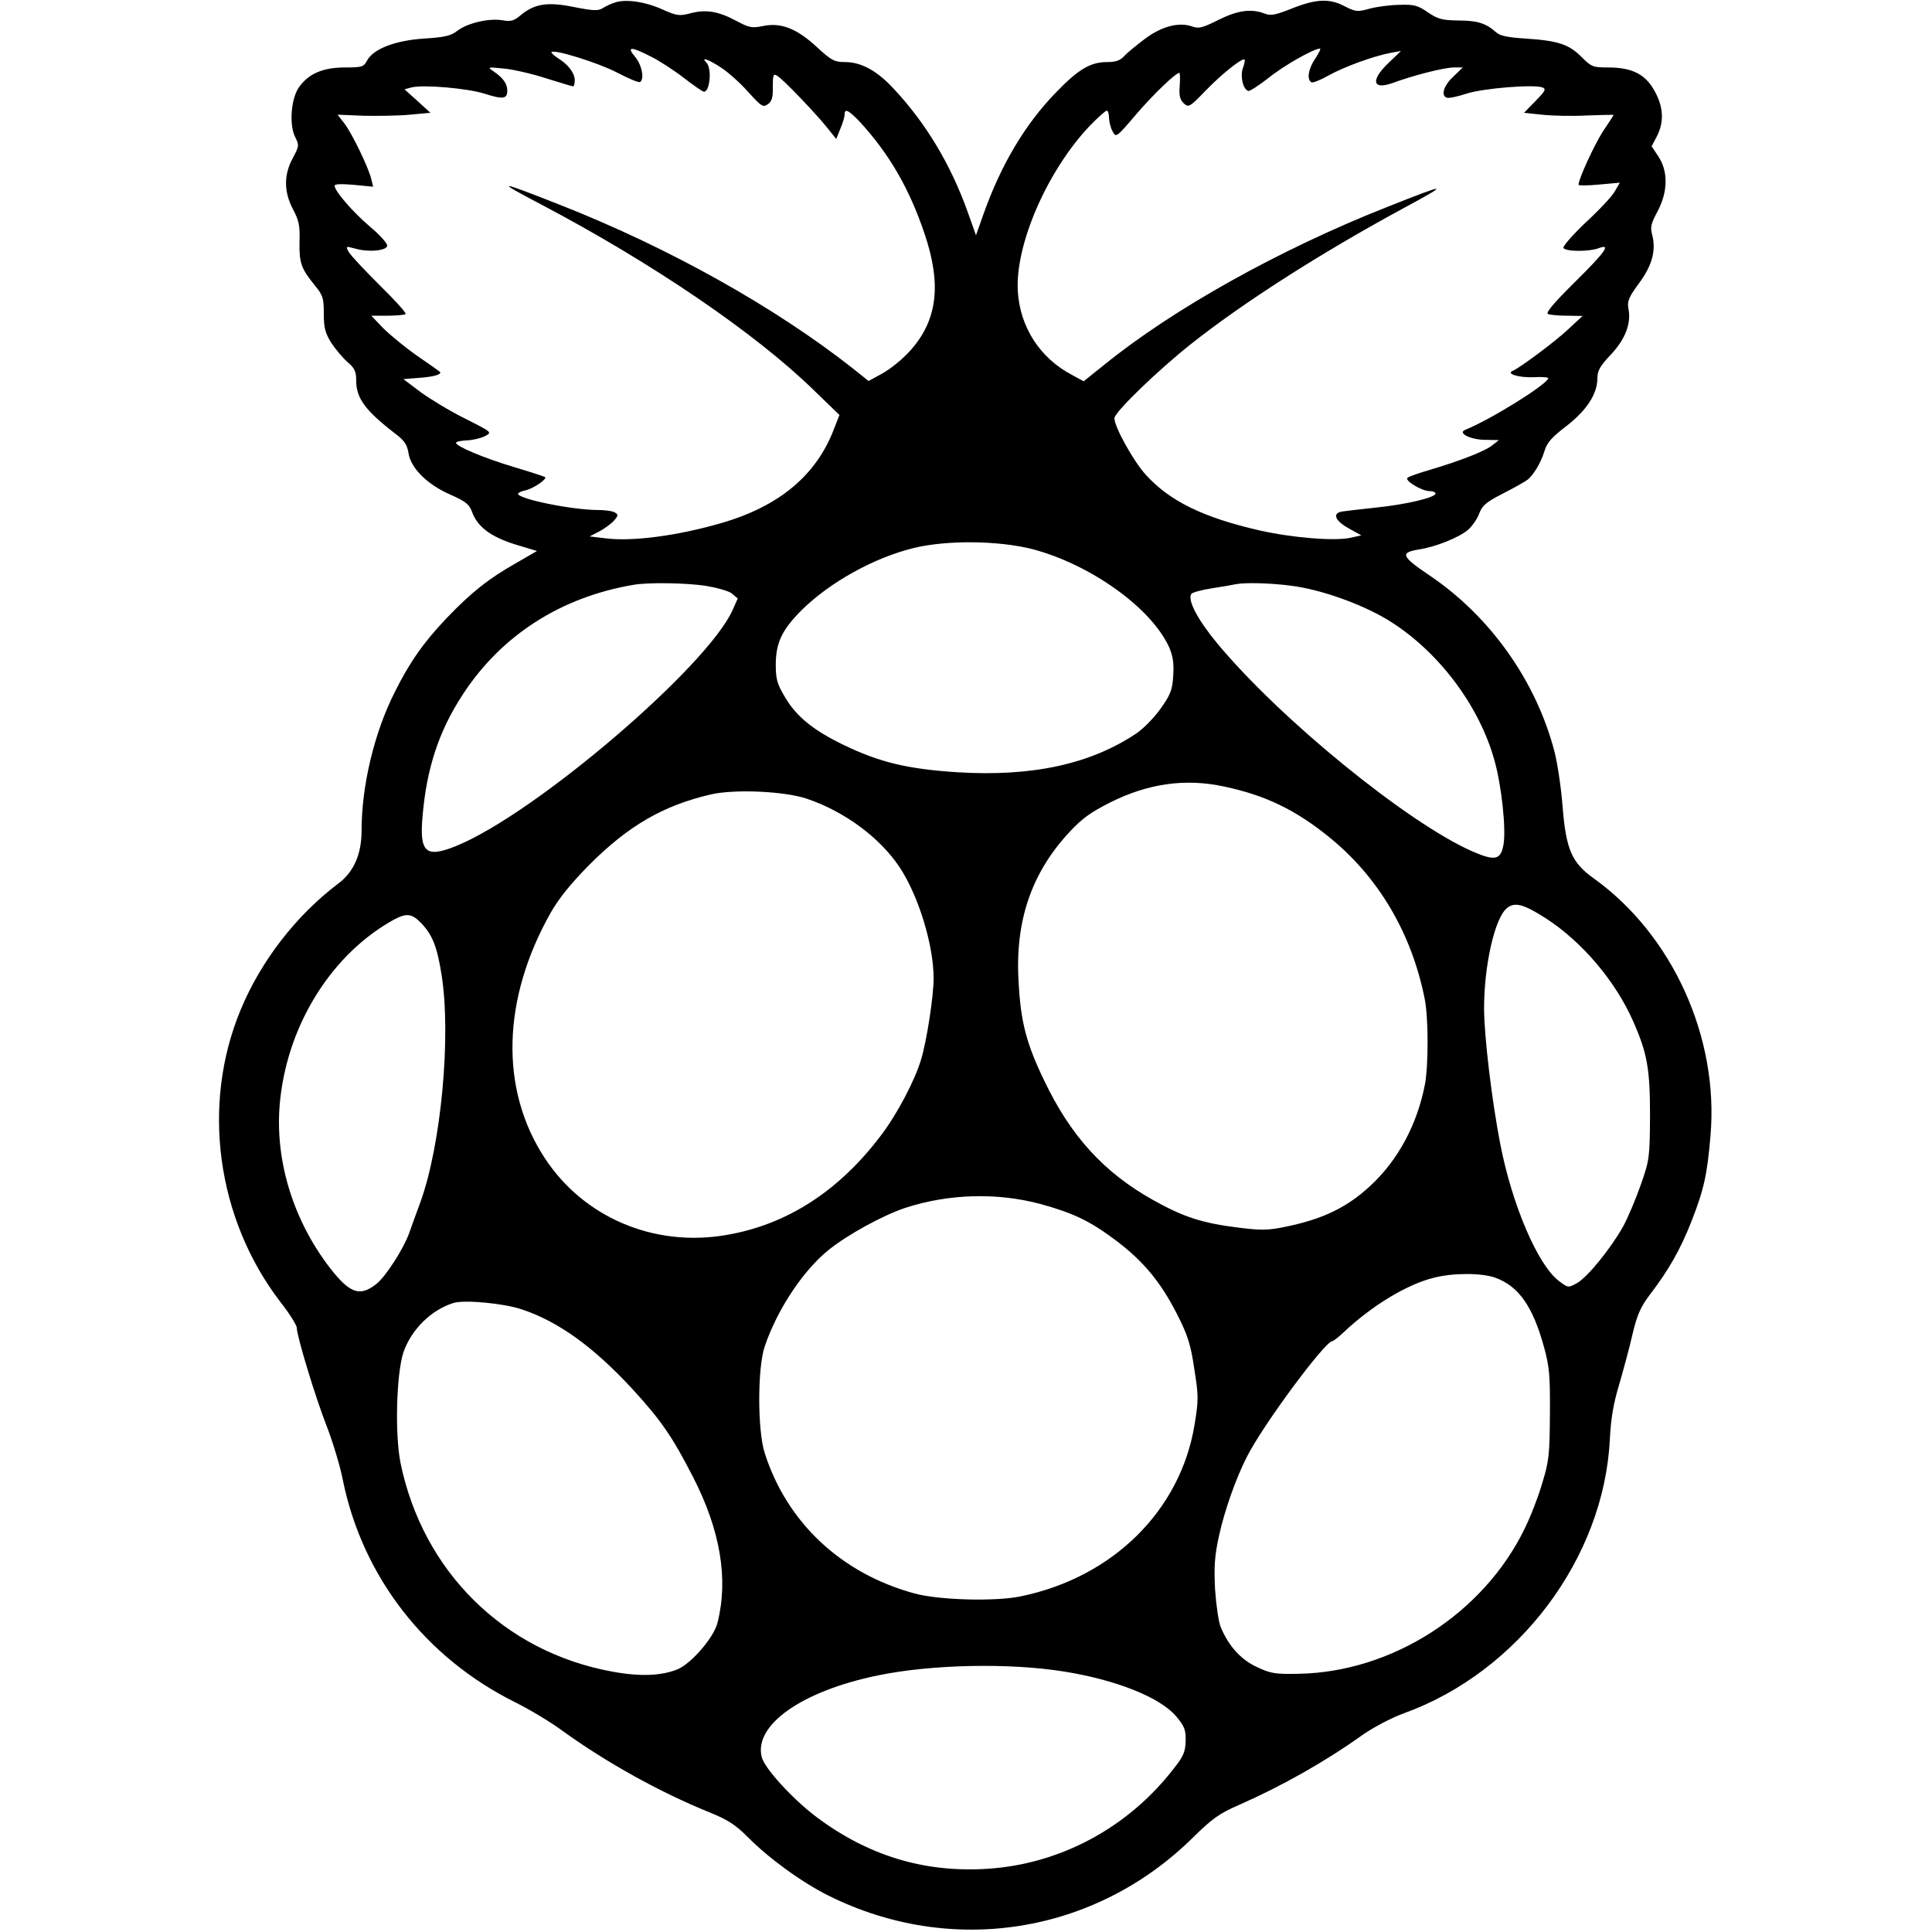
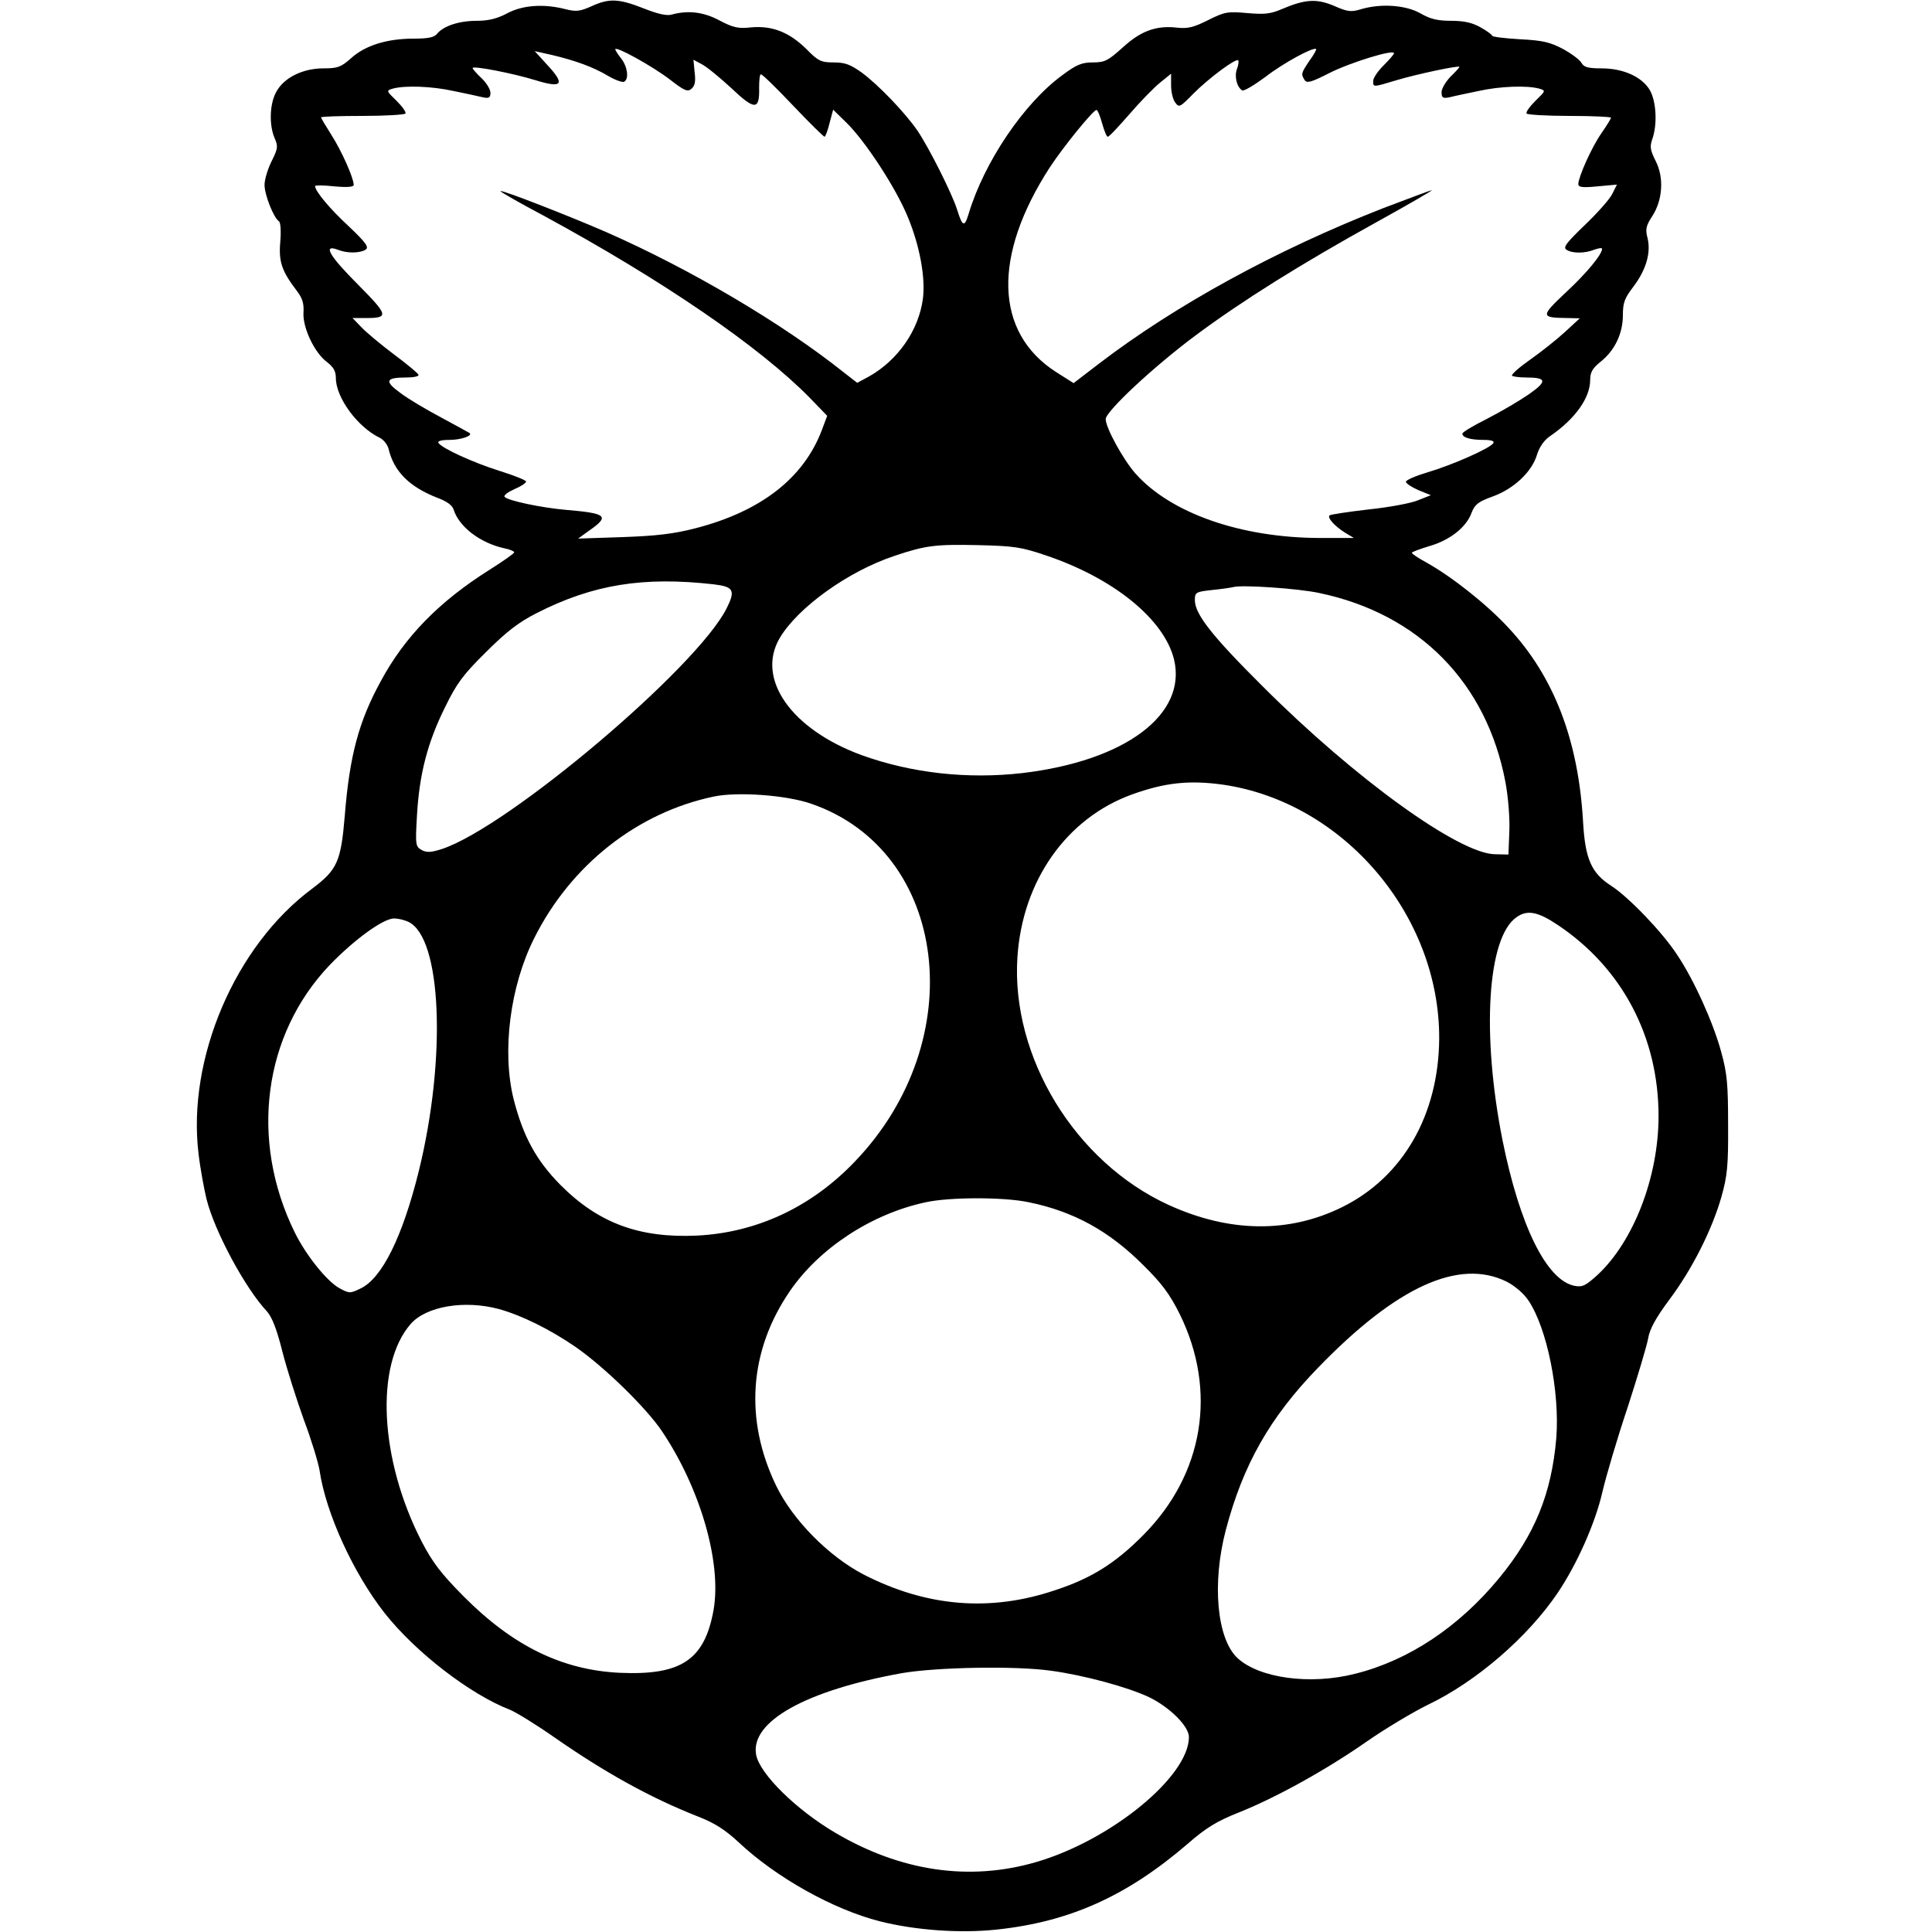
- <svg xmlns="http://www.w3.org/2000/svg" version="1.0" width="716pt" height="716pt" viewBox="0 0 716 716" preserveAspectRatio="xMidYMid meet">
-   <g transform="translate(0,716) scale(0.1,-0.1)" fill="#000000" stroke="none">
-     <path d="M2280 7151 c-14 -4 -35 -14 -46 -21 -17 -11 -36 -10 -107 4 -98 20 -146 12 -197 -30 -25 -21 -36 -25 -68 -19 -50 8 -129 -10 -167 -39 -24 -19 -47 -24 -124 -29 -106 -7 -188 -38 -211 -82 -12 -23 -19 -25 -82 -25 -81 0 -134 -23 -169 -72 -31 -42 -38 -141 -15 -186 15 -30 15 -33 -9 -78 -34 -63 -33 -125 1 -190 22 -41 26 -61 24 -121 -1 -78 5 -96 56 -160 31 -37 34 -48 34 -105 0 -53 5 -72 28 -109 16 -24 43 -56 60 -71 26 -22 32 -34 32 -68 0 -66 34 -112 146 -198 33 -25 43 -40 48 -72 9 -56 71 -117 157 -154 54 -24 68 -35 78 -62 20 -56 68 -92 158 -121 l83 -25 -76 -44 c-103 -58 -168 -110 -257 -203 -86 -90 -139 -165 -194 -276 -76 -150 -123 -347 -123 -513 0 -88 -29 -154 -87 -197 -155 -117 -286 -286 -361 -467 -147 -353 -89 -775 147 -1083 34 -43 61 -87 61 -96 0 -31 69 -258 111 -365 22 -57 50 -148 60 -201 73 -357 306 -657 639 -822 52 -26 131 -73 174 -105 166 -120 364 -229 544 -302 69 -28 97 -46 142 -91 78 -79 200 -168 300 -218 455 -227 987 -143 1349 213 73 72 99 91 173 123 161 71 320 161 460 261 39 27 105 62 152 79 423 153 740 574 762 1014 4 80 14 136 35 205 15 52 38 136 49 185 17 72 30 101 63 145 72 94 116 172 156 275 46 117 58 173 70 315 32 365 -141 746 -433 955 -81 58 -102 106 -115 265 -5 69 -19 161 -30 204 -68 262 -238 501 -461 652 -108 73 -113 86 -40 98 60 9 147 44 180 72 16 14 35 41 42 61 11 29 25 42 88 74 41 21 82 44 91 51 24 20 50 64 63 107 9 30 26 50 81 92 76 59 115 119 115 178 0 27 10 45 49 86 54 57 77 116 66 171 -5 28 1 42 39 94 49 66 64 122 49 180 -8 28 -4 42 20 87 38 71 40 148 3 203 l-25 38 20 38 c24 48 24 97 0 149 -35 76 -85 105 -182 105 -55 0 -61 2 -98 39 -47 47 -86 60 -206 68 -65 4 -96 10 -110 23 -38 34 -70 44 -140 44 -60 1 -76 5 -113 30 -37 26 -52 30 -105 28 -34 0 -84 -7 -111 -14 -46 -13 -52 -12 -95 10 -56 29 -107 26 -202 -13 -54 -21 -71 -24 -93 -15 -50 19 -101 11 -171 -24 -58 -29 -72 -33 -97 -24 -49 17 -112 1 -175 -46 -32 -24 -67 -53 -77 -64 -14 -16 -31 -22 -63 -22 -62 0 -107 -27 -189 -112 -115 -118 -205 -270 -269 -451 l-28 -79 -32 90 c-62 172 -152 323 -270 450 -64 70 -123 102 -184 102 -38 0 -50 6 -102 54 -75 70 -134 93 -199 80 -43 -9 -53 -7 -100 18 -67 36 -113 44 -170 29 -42 -11 -51 -10 -105 14 -64 29 -135 39 -175 26z m133 -201 c32 -16 87 -52 123 -80 35 -27 68 -50 73 -50 22 0 30 87 9 108 -23 23 8 12 55 -19 26 -17 71 -57 100 -90 49 -54 55 -58 73 -45 15 11 19 26 18 65 0 42 2 49 15 41 20 -10 145 -141 188 -195 l32 -40 15 37 c9 21 16 44 16 53 0 25 15 17 57 -27 109 -119 183 -247 239 -413 65 -191 48 -325 -56 -438 -26 -29 -71 -65 -100 -81 l-51 -28 -55 44 c-290 229 -686 451 -1094 611 -229 90 -237 90 -64 -1 412 -217 794 -477 1011 -689 l94 -91 -20 -51 c-65 -172 -203 -287 -416 -349 -161 -47 -332 -70 -431 -57 l-59 7 35 18 c19 10 44 28 55 40 16 18 17 23 5 30 -8 6 -37 10 -65 10 -95 0 -295 41 -295 60 0 4 13 10 28 13 28 6 81 42 72 49 -3 2 -54 19 -115 37 -113 34 -215 77 -215 90 0 4 18 8 41 9 22 1 52 8 67 16 26 14 26 14 -73 64 -55 27 -129 72 -165 98 l-65 49 62 5 c55 4 84 14 72 23 -2 2 -40 29 -84 59 -44 31 -100 77 -125 102 l-44 46 60 0 c33 0 64 3 67 6 4 4 -40 52 -97 108 -56 56 -108 111 -114 123 -11 21 -11 21 23 12 52 -15 120 -8 120 11 0 9 -29 41 -65 71 -64 55 -130 131 -130 151 0 6 25 7 71 3 l72 -7 -7 28 c-10 43 -71 169 -100 207 l-25 32 97 -4 c52 -1 130 0 171 4 l76 7 -48 44 -48 43 26 7 c45 11 206 -3 270 -23 69 -22 85 -20 85 11 0 25 -14 46 -50 71 -25 17 -24 17 37 11 33 -3 104 -19 156 -36 52 -16 97 -30 101 -30 3 0 6 10 6 23 0 26 -24 58 -63 82 -15 10 -26 20 -23 22 11 11 174 -40 243 -76 42 -22 80 -38 85 -35 17 11 7 63 -18 93 -33 39 -17 40 59 1z m2462 -6 c-26 -38 -33 -78 -15 -89 5 -3 33 8 63 25 57 32 167 72 230 84 l39 7 -46 -44 c-68 -65 -60 -102 17 -74 72 27 190 57 225 57 l33 0 -35 -34 c-36 -33 -47 -71 -24 -78 7 -3 40 4 73 15 62 20 249 35 281 23 15 -6 11 -13 -25 -50 l-43 -44 66 -7 c36 -4 111 -6 166 -3 55 2 100 3 100 2 0 -1 -17 -28 -39 -60 -32 -50 -91 -177 -91 -199 0 -3 34 -3 76 1 l77 7 -19 -33 c-10 -18 -59 -70 -108 -115 -49 -47 -85 -88 -82 -94 9 -14 96 -14 130 -1 48 18 28 -11 -88 -126 -80 -79 -109 -114 -99 -118 8 -3 40 -6 71 -6 l57 -1 -54 -50 c-50 -47 -177 -141 -204 -153 -28 -11 21 -26 76 -24 31 2 56 0 55 -4 -9 -26 -216 -154 -308 -191 -30 -12 21 -37 74 -37 l51 -1 -23 -18 c-25 -22 -121 -59 -232 -92 -41 -12 -79 -25 -84 -30 -11 -10 53 -49 82 -49 12 0 22 -4 22 -9 0 -15 -111 -41 -220 -52 -58 -6 -115 -13 -128 -15 -36 -7 -23 -35 28 -63 l45 -25 -40 -9 c-58 -13 -216 0 -336 27 -210 48 -335 109 -424 208 -45 50 -115 176 -115 208 0 22 160 177 285 276 192 152 476 334 782 500 180 97 173 98 -56 7 -398 -157 -794 -378 -1050 -586 l-75 -60 -44 24 c-118 62 -192 177 -200 310 -10 173 109 446 266 612 30 31 59 57 64 57 4 0 8 -12 8 -27 1 -16 6 -38 14 -51 12 -23 14 -21 89 67 64 74 144 151 158 151 2 0 3 -21 1 -48 -3 -37 1 -51 15 -65 18 -16 22 -14 79 45 57 59 129 118 145 118 4 0 2 -13 -4 -30 -12 -31 -1 -80 19 -87 5 -2 39 20 75 48 55 45 168 109 191 109 4 0 -4 -16 -17 -36z m-1049 -1819 c216 -57 441 -218 507 -364 14 -33 18 -59 15 -105 -3 -53 -10 -70 -46 -121 -23 -33 -63 -74 -89 -92 -171 -115 -387 -162 -665 -145 -185 12 -289 37 -423 102 -111 54 -173 104 -215 175 -31 52 -35 68 -35 125 1 80 24 127 97 200 105 103 267 193 414 229 123 30 313 28 440 -4z m-1211 -136 c42 -7 86 -19 98 -29 l21 -18 -19 -43 c-95 -211 -733 -756 -1024 -874 -113 -46 -137 -25 -125 110 15 178 61 317 149 451 143 220 365 362 635 407 53 9 192 7 265 -4z m2172 0 c109 -14 257 -67 354 -125 185 -112 341 -316 398 -524 26 -93 43 -253 33 -310 -10 -57 -31 -62 -116 -25 -242 107 -714 492 -946 772 -71 86 -110 159 -95 182 3 5 38 15 78 21 39 6 79 13 87 15 36 7 134 4 207 -6z m-250 -744 c151 -32 262 -85 386 -185 184 -148 308 -356 357 -602 14 -71 14 -244 1 -316 -29 -150 -100 -282 -203 -377 -86 -80 -176 -123 -312 -151 -66 -14 -92 -14 -173 -4 -138 17 -206 39 -322 104 -181 102 -303 236 -401 441 -66 137 -87 216 -95 365 -14 225 47 405 189 557 46 50 79 73 152 110 141 70 278 89 421 58z m-1547 -45 c139 -47 270 -143 344 -254 70 -106 126 -288 126 -412 0 -65 -25 -229 -46 -299 -22 -76 -88 -202 -147 -280 -156 -208 -350 -334 -576 -372 -267 -46 -528 65 -672 285 -167 254 -159 588 21 908 32 56 75 109 145 180 144 144 273 219 450 260 88 20 271 12 355 -16z m2740 -444 c134 -87 257 -232 323 -382 52 -118 62 -176 62 -349 -1 -154 -2 -164 -34 -255 -18 -52 -48 -123 -66 -156 -47 -83 -133 -189 -172 -210 -31 -17 -32 -17 -66 9 -78 59 -173 281 -217 507 -31 160 -60 400 -60 503 0 159 39 331 83 370 29 26 63 17 147 -37z m-4168 -18 c41 -44 58 -87 74 -188 37 -227 -1 -635 -79 -848 -14 -37 -32 -88 -41 -113 -21 -58 -87 -161 -122 -188 -61 -48 -98 -34 -172 61 -141 184 -208 413 -183 629 32 282 196 538 423 662 46 24 65 21 100 -15z m2294 -1040 c123 -34 184 -63 282 -137 102 -77 166 -156 226 -275 38 -75 49 -110 62 -199 16 -100 16 -116 1 -207 -52 -318 -303 -566 -644 -636 -94 -20 -306 -14 -395 11 -271 74 -472 263 -554 520 -27 85 -27 315 0 395 46 136 141 280 236 357 70 57 204 130 286 157 161 52 339 57 500 14z m1685 -273 c87 -31 140 -107 181 -257 20 -72 23 -105 22 -248 -1 -148 -3 -174 -28 -255 -14 -49 -44 -127 -66 -171 -153 -314 -490 -530 -835 -537 -90 -2 -106 1 -157 25 -59 27 -105 78 -134 148 -8 19 -17 82 -21 140 -4 85 -2 123 15 200 21 95 63 213 103 291 60 119 290 429 317 429 4 0 23 15 42 33 105 99 236 178 335 202 71 18 175 18 226 0z m-3606 -118 c135 -45 265 -139 409 -295 108 -118 148 -177 225 -327 101 -197 131 -378 90 -539 -13 -54 -96 -150 -147 -172 -60 -25 -141 -28 -243 -9 -401 73 -703 372 -785 775 -21 108 -15 328 11 408 29 84 102 157 185 183 39 13 189 -1 255 -24z m2010 -1342 c194 -31 357 -97 415 -167 30 -36 35 -50 34 -90 -1 -40 -8 -57 -43 -101 -170 -221 -424 -357 -696 -373 -231 -14 -438 49 -629 192 -89 67 -192 180 -203 222 -30 119 148 245 431 303 198 41 488 47 691 14z" />
+ <svg xmlns="http://www.w3.org/2000/svg" version="1.0" width="650pt" height="650pt" viewBox="0 0 650 650" preserveAspectRatio="xMidYMid meet">
+   <g transform="translate(0,650) scale(0.1,-0.1)" fill="#000000" stroke="none">
+     <path d="M1990 6479 c-38 -17 -51 -19 -87 -10 -73 19 -145 14 -197 -14 -34 -18 -63 -25 -102 -25 -59 0 -111 -17 -133 -43 -10 -13 -30 -17 -80 -17 -89 0 -163 -23 -210 -66 -34 -30 -45 -34 -93 -34 -70 0 -134 -32 -159 -80 -22 -40 -24 -111 -5 -155 12 -27 11 -35 -10 -77 -13 -26 -24 -62 -24 -80 0 -34 31 -111 48 -122 6 -3 8 -32 5 -69 -6 -68 5 -99 56 -166 19 -25 24 -43 22 -73 -3 -50 37 -135 79 -166 22 -17 30 -31 30 -54 0 -66 74 -166 148 -201 12 -6 25 -22 29 -36 18 -77 70 -129 165 -166 30 -11 50 -25 54 -39 18 -58 89 -113 172 -131 17 -3 32 -10 32 -13 0 -4 -37 -30 -83 -59 -170 -107 -286 -226 -366 -375 -74 -135 -105 -251 -121 -452 -13 -155 -25 -182 -110 -246 -259 -192 -421 -572 -382 -892 6 -51 19 -120 27 -153 28 -110 130 -299 203 -377 17 -19 33 -59 52 -135 15 -59 48 -162 72 -229 25 -66 48 -142 53 -170 21 -145 114 -347 219 -481 105 -133 289 -274 421 -325 22 -9 90 -51 150 -93 168 -117 320 -202 482 -266 57 -22 93 -45 139 -88 126 -118 317 -225 474 -265 119 -30 268 -41 392 -28 246 26 438 112 643 288 63 55 99 77 175 107 127 51 294 144 430 239 62 43 154 98 205 123 161 77 334 226 435 375 65 96 127 235 151 340 12 52 50 181 85 285 34 105 65 209 69 232 5 31 25 68 71 130 76 101 144 235 176 348 19 68 23 103 22 240 0 135 -3 173 -23 245 -26 97 -91 242 -148 327 -50 77 -163 194 -221 232 -68 43 -89 91 -96 217 -16 275 -98 488 -251 652 -72 78 -188 170 -275 219 -28 15 -50 30 -50 33 0 3 27 13 60 23 69 20 124 64 141 112 11 28 22 37 72 55 71 26 131 83 148 140 8 26 24 49 43 62 85 58 136 129 136 190 0 26 8 39 35 61 48 38 75 95 75 157 0 42 6 57 35 95 43 57 60 114 48 164 -8 30 -5 42 16 74 35 54 40 130 11 186 -18 36 -20 48 -11 73 18 51 13 129 -9 166 -27 44 -89 72 -162 72 -45 0 -59 4 -67 18 -5 10 -33 31 -62 47 -44 23 -67 29 -146 33 -51 3 -93 8 -93 12 0 3 -17 16 -39 28 -28 16 -56 22 -99 22 -46 0 -70 6 -103 25 -49 28 -133 34 -200 14 -33 -10 -45 -9 -90 11 -59 25 -97 23 -175 -10 -39 -17 -59 -19 -118 -14 -67 6 -76 4 -132 -24 -48 -24 -68 -29 -104 -25 -70 8 -122 -11 -183 -67 -49 -44 -60 -50 -100 -50 -37 0 -55 -7 -103 -43 -130 -95 -263 -293 -315 -466 -14 -47 -21 -44 -39 14 -17 54 -95 209 -133 265 -42 61 -131 154 -188 196 -38 27 -56 34 -94 34 -42 0 -52 4 -92 45 -58 57 -115 79 -185 73 -45 -5 -61 -1 -107 23 -54 29 -106 35 -161 20 -17 -5 -47 2 -95 21 -84 33 -116 34 -175 7z m263 -246 c49 -38 60 -43 73 -32 12 10 15 25 11 56 l-4 42 28 -15 c16 -8 61 -45 100 -81 79 -75 95 -74 93 3 0 24 2 44 6 44 5 0 53 -47 108 -105 55 -58 103 -105 106 -105 3 0 11 21 17 46 l12 45 44 -43 c64 -62 169 -223 208 -320 40 -97 59 -203 50 -273 -14 -106 -84 -207 -182 -262 l-39 -21 -45 35 c-207 165 -515 347 -799 472 -124 54 -352 143 -356 138 -2 -2 63 -39 144 -82 403 -219 727 -441 896 -613 l59 -61 -18 -48 c-61 -161 -204 -273 -424 -330 -73 -19 -132 -26 -246 -30 l-150 -5 36 26 c72 50 62 59 -81 71 -78 7 -189 30 -202 43 -5 5 10 16 32 26 22 9 40 21 40 26 0 4 -39 20 -87 35 -90 28 -197 77 -208 95 -4 6 10 10 37 10 39 0 79 14 68 23 -3 2 -45 25 -95 52 -49 26 -112 63 -138 83 -55 40 -50 52 21 52 24 0 42 4 40 9 -1 5 -39 36 -83 69 -44 33 -93 74 -109 91 l-30 31 45 0 c78 0 76 9 -26 112 -97 97 -120 137 -69 118 32 -13 75 -12 94 0 12 8 2 23 -56 78 -64 59 -114 119 -114 136 0 3 29 3 65 -1 45 -4 65 -2 65 5 0 23 -41 115 -75 168 -19 30 -35 57 -35 59 0 3 63 5 139 5 77 0 142 4 145 8 3 5 -11 24 -30 43 -35 34 -35 34 -12 41 41 11 131 8 203 -8 39 -8 82 -17 98 -21 22 -5 27 -2 27 15 0 11 -13 33 -30 49 -16 15 -30 31 -30 34 0 9 138 -18 212 -41 91 -28 101 -14 37 54 l-40 44 58 -13 c80 -19 140 -41 190 -71 24 -14 48 -22 53 -19 17 10 11 51 -10 78 -11 14 -20 28 -20 31 0 13 127 -58 183 -101z m2152 62 c-28 -42 -28 -44 -16 -64 8 -12 22 -8 83 23 71 36 218 81 218 67 0 -4 -16 -22 -35 -41 -19 -19 -35 -42 -35 -52 0 -22 -2 -22 78 2 66 20 212 51 212 45 0 -2 -13 -17 -30 -33 -16 -17 -30 -40 -30 -52 0 -19 4 -22 28 -17 15 4 59 13 97 21 72 16 162 19 203 8 23 -7 23 -7 -12 -41 -19 -19 -33 -38 -30 -43 3 -4 68 -8 145 -8 76 0 139 -3 139 -6 0 -3 -14 -26 -32 -52 -33 -47 -77 -146 -78 -171 0 -11 13 -13 65 -8 l65 6 -16 -32 c-9 -18 -51 -65 -93 -105 -61 -59 -73 -74 -61 -82 19 -13 62 -13 94 0 14 5 26 7 26 3 0 -19 -52 -82 -121 -146 -87 -82 -87 -86 6 -87 l40 -1 -50 -46 c-27 -25 -80 -67 -117 -93 -37 -26 -64 -50 -61 -54 3 -3 25 -6 47 -6 71 0 72 -13 9 -57 -32 -22 -95 -59 -140 -82 -46 -23 -83 -45 -83 -50 0 -13 27 -21 71 -21 27 0 38 -4 33 -11 -10 -17 -139 -74 -221 -98 -40 -12 -73 -26 -73 -32 0 -5 19 -18 42 -28 l42 -17 -43 -17 c-23 -10 -99 -24 -167 -31 -69 -8 -128 -17 -131 -20 -8 -8 17 -36 52 -58 l30 -18 -111 0 c-268 0 -505 83 -624 217 -42 48 -100 154 -100 183 0 26 163 178 303 282 156 116 354 240 607 380 107 59 191 108 187 108 -4 0 -78 -28 -165 -61 -358 -140 -696 -325 -954 -522 l-86 -66 -60 38 c-206 133 -213 390 -20 688 46 70 146 193 157 193 4 0 12 -20 19 -45 7 -25 15 -45 19 -45 5 0 37 35 73 76 36 42 82 89 103 106 l37 30 0 -39 c0 -22 6 -48 14 -58 13 -18 16 -16 62 31 51 51 142 119 150 111 2 -2 1 -15 -4 -28 -10 -25 -1 -62 17 -73 5 -4 40 17 78 45 59 46 162 102 171 94 2 -1 -8 -20 -23 -40z m-885 -1664 c228 -77 397 -215 430 -350 44 -185 -164 -341 -511 -382 -185 -21 -372 0 -539 60 -238 87 -357 257 -277 394 61 103 230 225 387 277 104 35 137 39 280 36 121 -3 145 -6 230 -35z m-1118 -97 c66 -8 73 -20 43 -80 -99 -199 -733 -735 -957 -810 -37 -12 -52 -13 -69 -4 -21 12 -22 16 -16 119 8 136 35 242 94 361 39 80 60 109 137 185 69 69 110 101 171 132 190 97 360 124 597 97z m2036 -29 c336 -70 564 -302 627 -637 9 -48 15 -121 13 -165 l-3 -78 -45 1 c-120 1 -470 253 -781 564 -172 171 -229 244 -229 291 0 26 3 28 58 34 31 3 64 8 72 10 30 8 219 -5 288 -20z m-323 -645 c405 -59 729 -439 727 -855 -2 -256 -122 -465 -326 -566 -180 -89 -380 -86 -584 7 -315 144 -531 498 -509 834 17 257 165 467 385 547 111 40 193 49 307 33z m-1386 -64 c462 -159 540 -795 147 -1204 -146 -153 -330 -239 -531 -249 -194 -9 -332 42 -460 171 -81 82 -125 163 -157 288 -40 161 -12 381 70 543 123 245 346 421 603 475 80 17 245 5 328 -24z m2512 -408 c217 -145 339 -377 339 -643 0 -205 -84 -422 -206 -535 -40 -36 -50 -41 -77 -36 -94 19 -184 202 -242 490 -71 358 -51 682 47 750 36 26 72 19 139 -26z m-3868 11 c113 -51 130 -457 36 -839 -55 -222 -124 -361 -196 -395 -35 -17 -38 -17 -71 1 -42 23 -113 111 -151 189 -152 310 -105 664 118 898 82 85 180 157 217 157 13 0 34 -5 47 -11z m2089 -944 c151 -31 270 -97 384 -211 64 -63 90 -99 123 -165 127 -258 81 -539 -123 -744 -93 -94 -174 -145 -296 -185 -219 -74 -433 -56 -645 53 -117 61 -238 183 -294 299 -107 222 -91 454 47 655 99 144 274 259 456 298 81 18 265 18 348 0z m1607 -267 c27 -14 57 -39 73 -63 63 -93 106 -308 94 -463 -16 -187 -72 -325 -192 -471 -135 -164 -304 -277 -484 -322 -152 -39 -324 -15 -397 53 -69 65 -86 251 -39 430 58 220 148 379 310 546 265 274 475 369 635 290z m-3391 -92 c76 -21 172 -68 259 -128 95 -66 236 -203 290 -283 129 -192 201 -441 174 -600 -30 -169 -108 -222 -315 -213 -194 9 -360 90 -526 257 -77 78 -104 113 -142 186 -141 275 -157 593 -36 731 52 59 180 81 296 50z m1858 -1217 c111 -15 258 -55 330 -89 70 -34 134 -98 134 -134 0 -133 -263 -348 -515 -421 -224 -65 -455 -31 -675 99 -131 77 -254 198 -266 262 -21 112 168 217 491 275 117 20 381 25 501 8z" />
  </g>
</svg>
